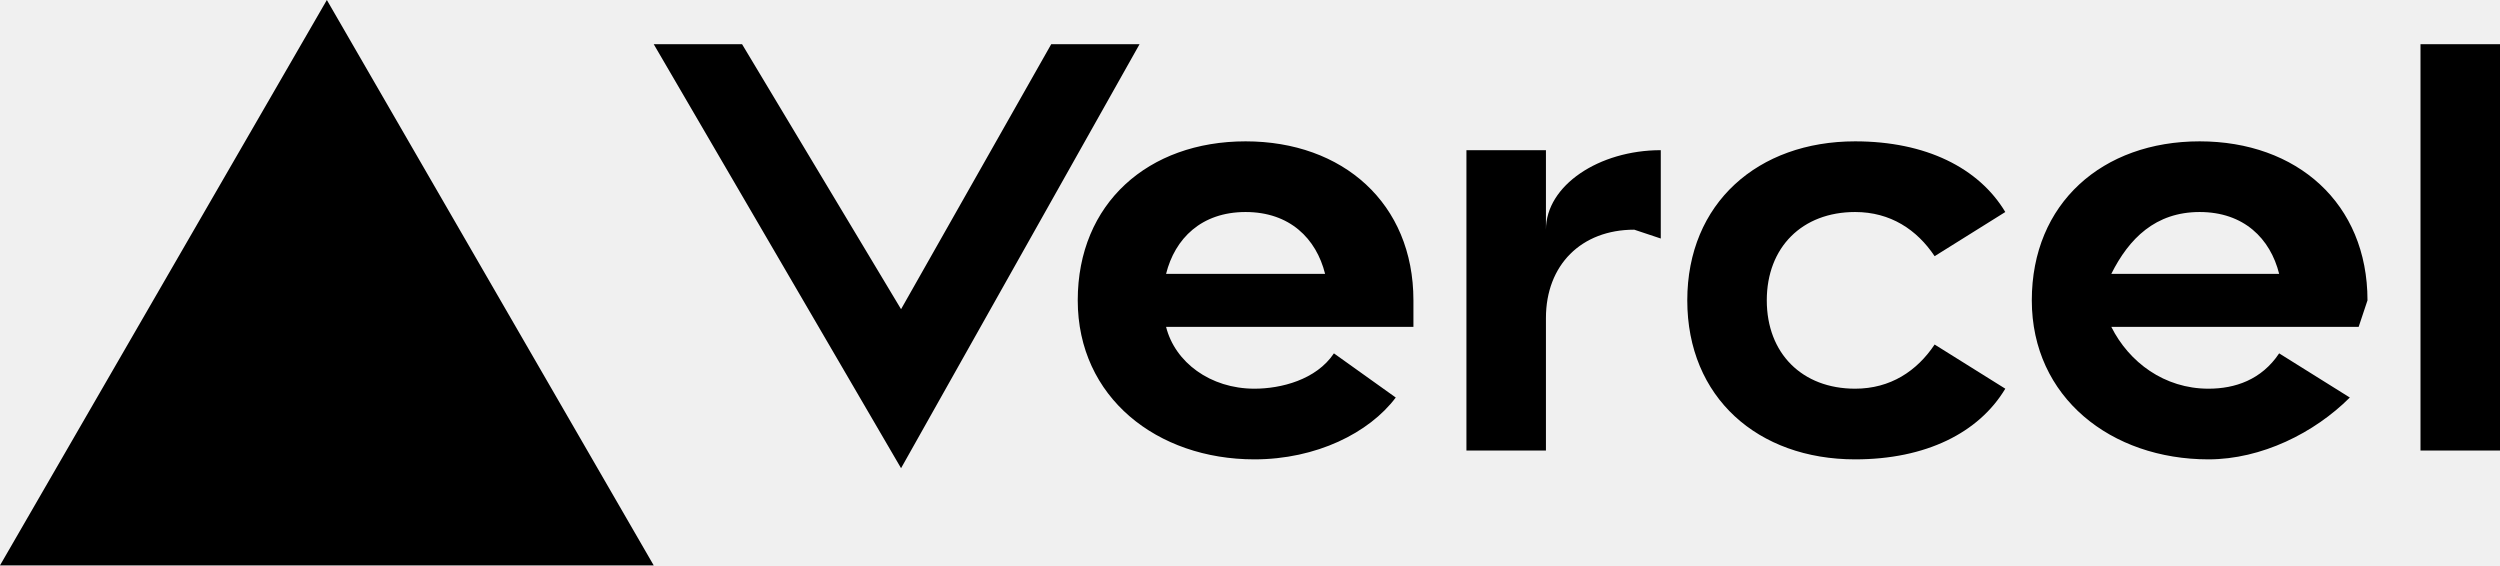
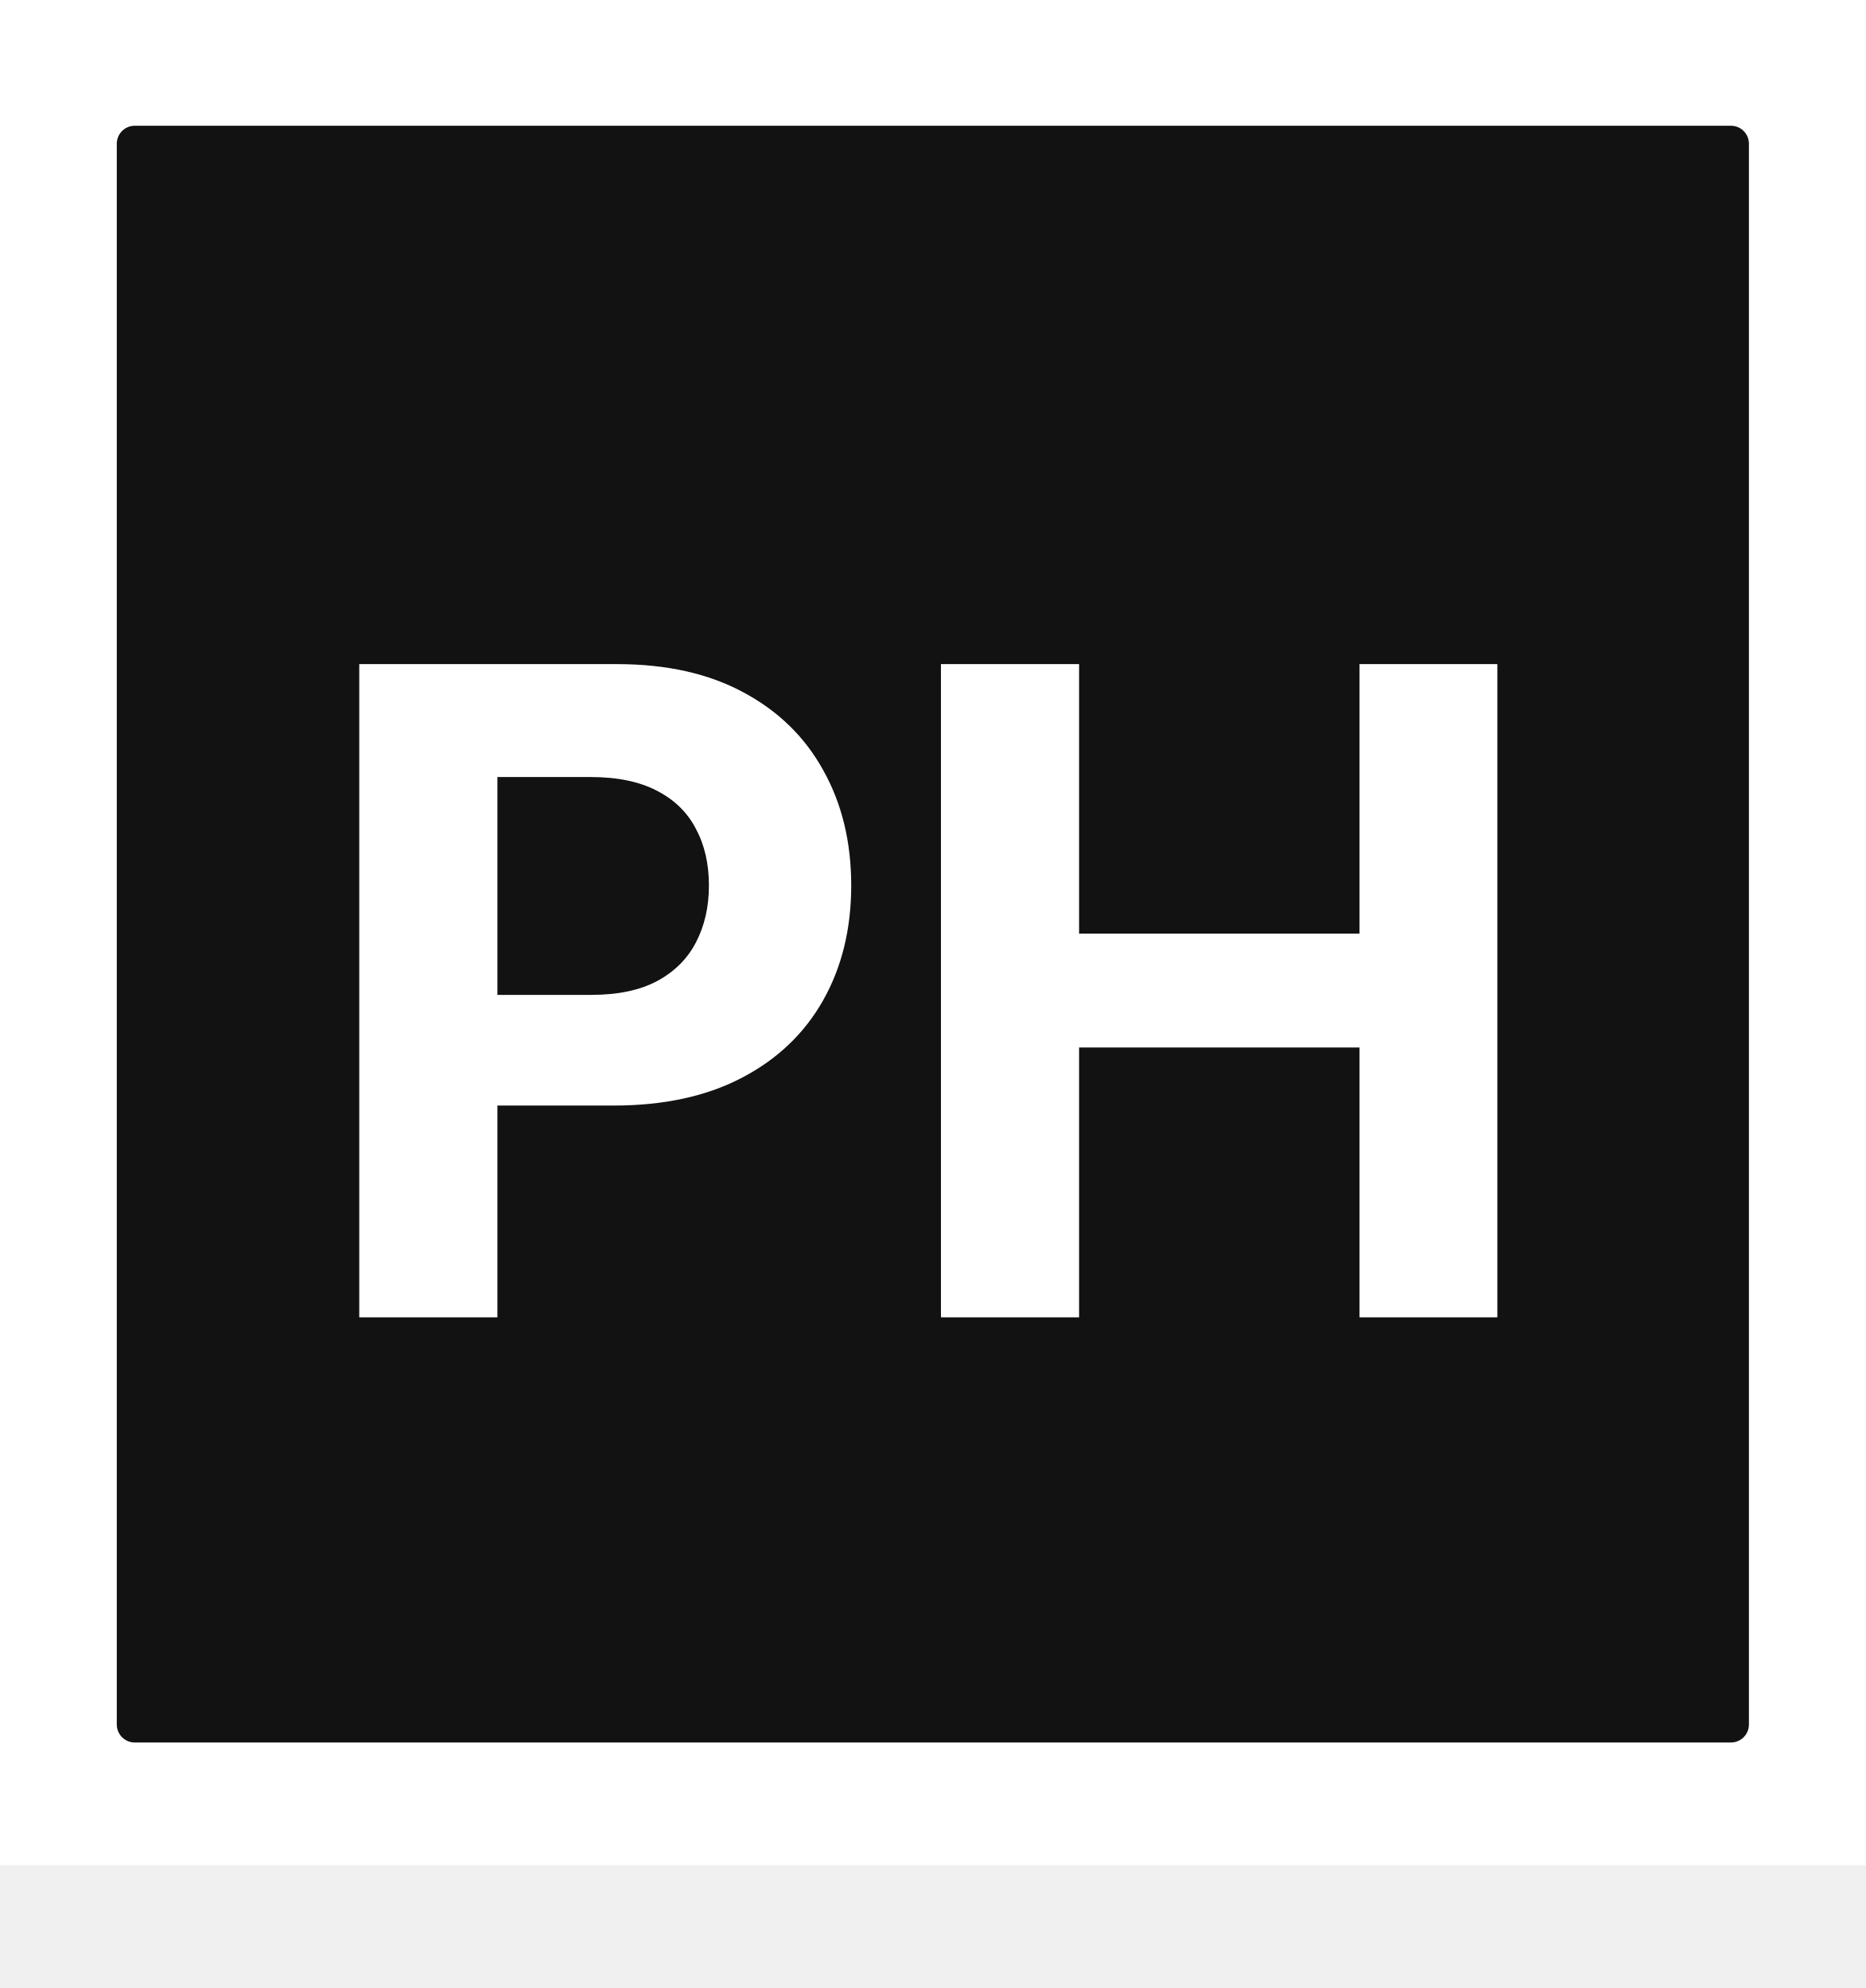
- <svg xmlns="http://www.w3.org/2000/svg" fill="none" viewBox="0 0 283 64">
-   <path fill="black" d="M141 16c-11 0-19 7-19 18s9 18 20 18c7 0 13-3 16-7l-7-5c-2 3-6 4-9 4-5 0-9-3-10-7h28v-3c0-11-8-18-19-18zm-9 15c1-4 4-7 9-7s8 3 9 7h-18zm117-15c-11 0-19 7-19 18s9 18 20 18c6 0 12-3 16-7l-8-5c-2 3-5 4-8 4-5 0-9-3-11-7h28l1-3c0-11-8-18-19-18zm-10 15c2-4 5-7 10-7s8 3 9 7h-19zm-39 3c0 6 4 10 10 10 4 0 7-2 9-5l8 5c-3 5-9 8-17 8-11 0-19-7-19-18s8-18 19-18c8 0 14 3 17 8l-8 5c-2-3-5-5-9-5-6 0-10 4-10 10zm83-29v46h-9V5h9zM37 0l37 64H0L37 0zm92 5-27 48L74 5h10l18 30 17-30h10zm59 12v10l-3-1c-6 0-10 4-10 10v15h-9V17h9v9c0-5 6-9 13-9z" />
+ <svg xmlns="http://www.w3.org/2000/svg" width="623" height="664" viewBox="0 0 623 664" fill="none">
+   <rect width="623" height="623" fill="white" />
+   <rect x="39" y="42" width="545" height="540" rx="6" fill="#121212" />
+   <path d="M119.963 440V221.818H206.043C222.591 221.818 236.689 224.979 248.337 231.3C259.984 237.55 268.862 246.25 274.97 257.401C281.149 268.48 284.239 281.264 284.239 295.753C284.239 310.241 281.114 323.026 274.864 334.105C268.614 345.185 259.558 353.814 247.697 359.993C235.908 366.172 221.632 369.261 204.871 369.261H150.006V332.294H197.413C206.291 332.294 213.607 330.767 219.359 327.713C225.183 324.588 229.516 320.291 232.357 314.822C235.268 309.283 236.724 302.926 236.724 295.753C236.724 288.509 235.268 282.187 232.357 276.79C229.516 271.321 225.183 267.095 219.359 264.112C213.536 261.058 206.149 259.531 197.2 259.531H166.092V440H119.963ZM314.201 440V221.818H360.331V311.839H453.974V221.818H499.997V440H453.974V349.872H360.331V440H314.201Z" fill="white" />
</svg>
